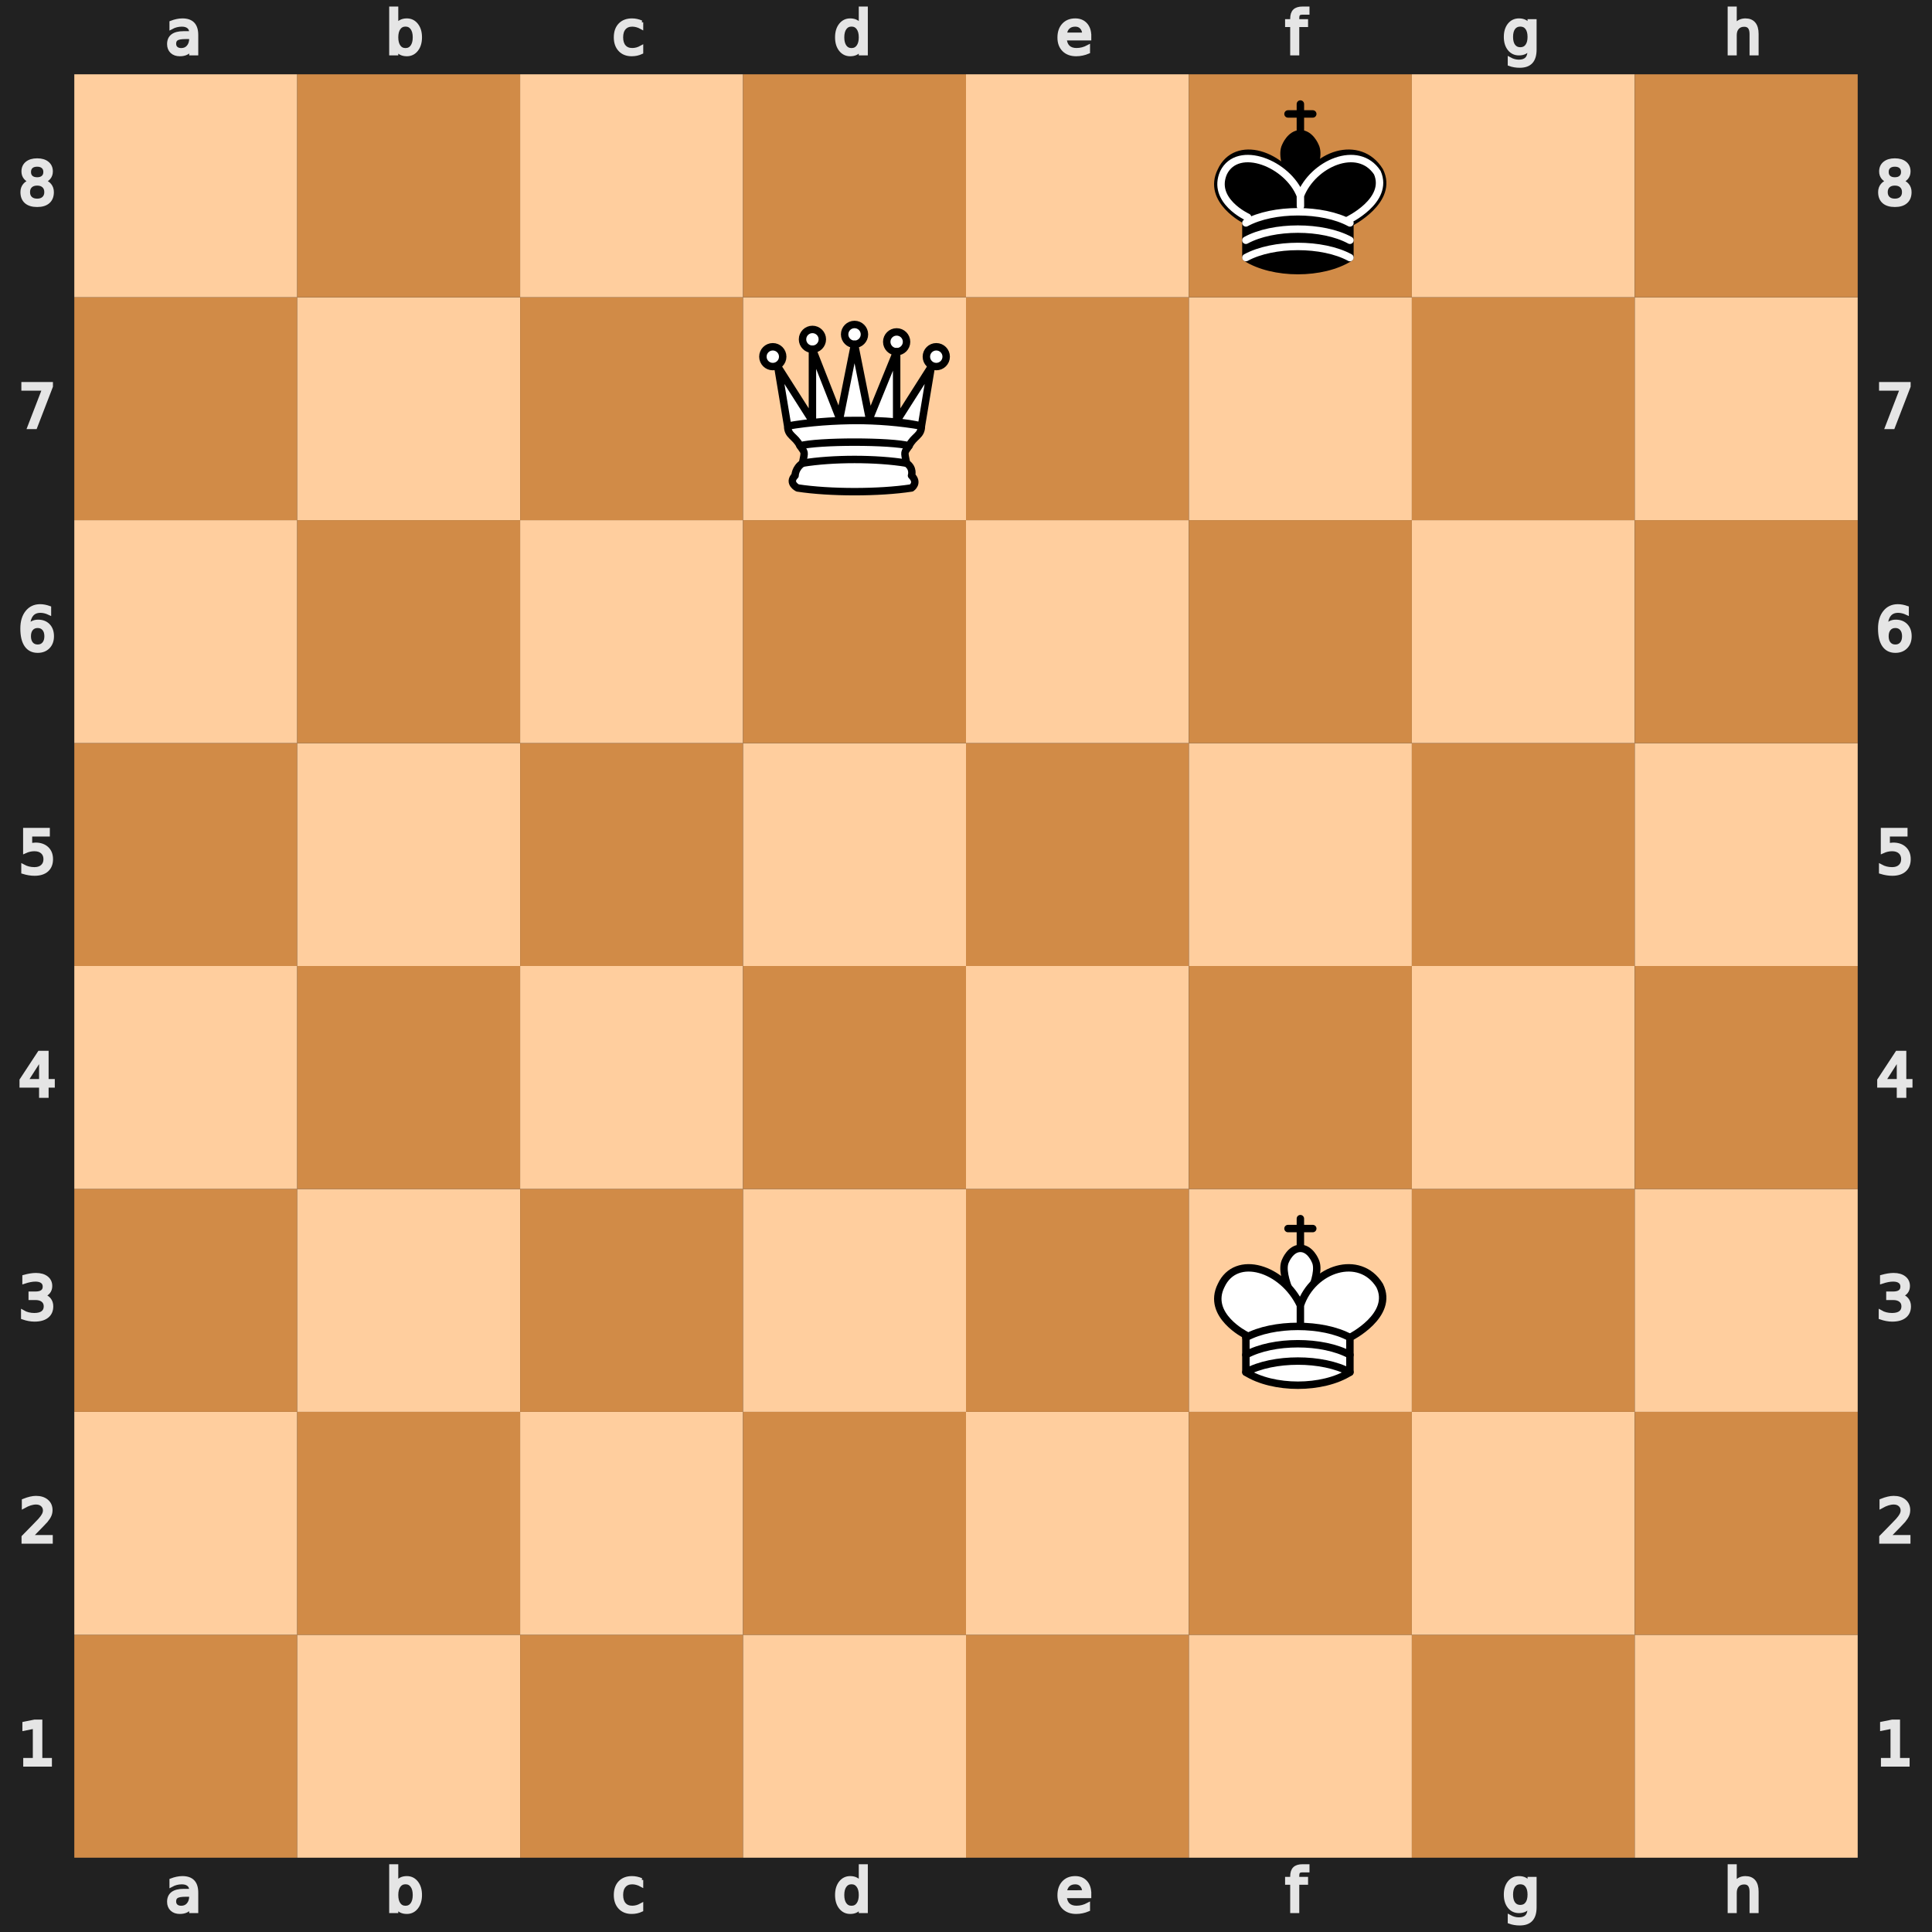
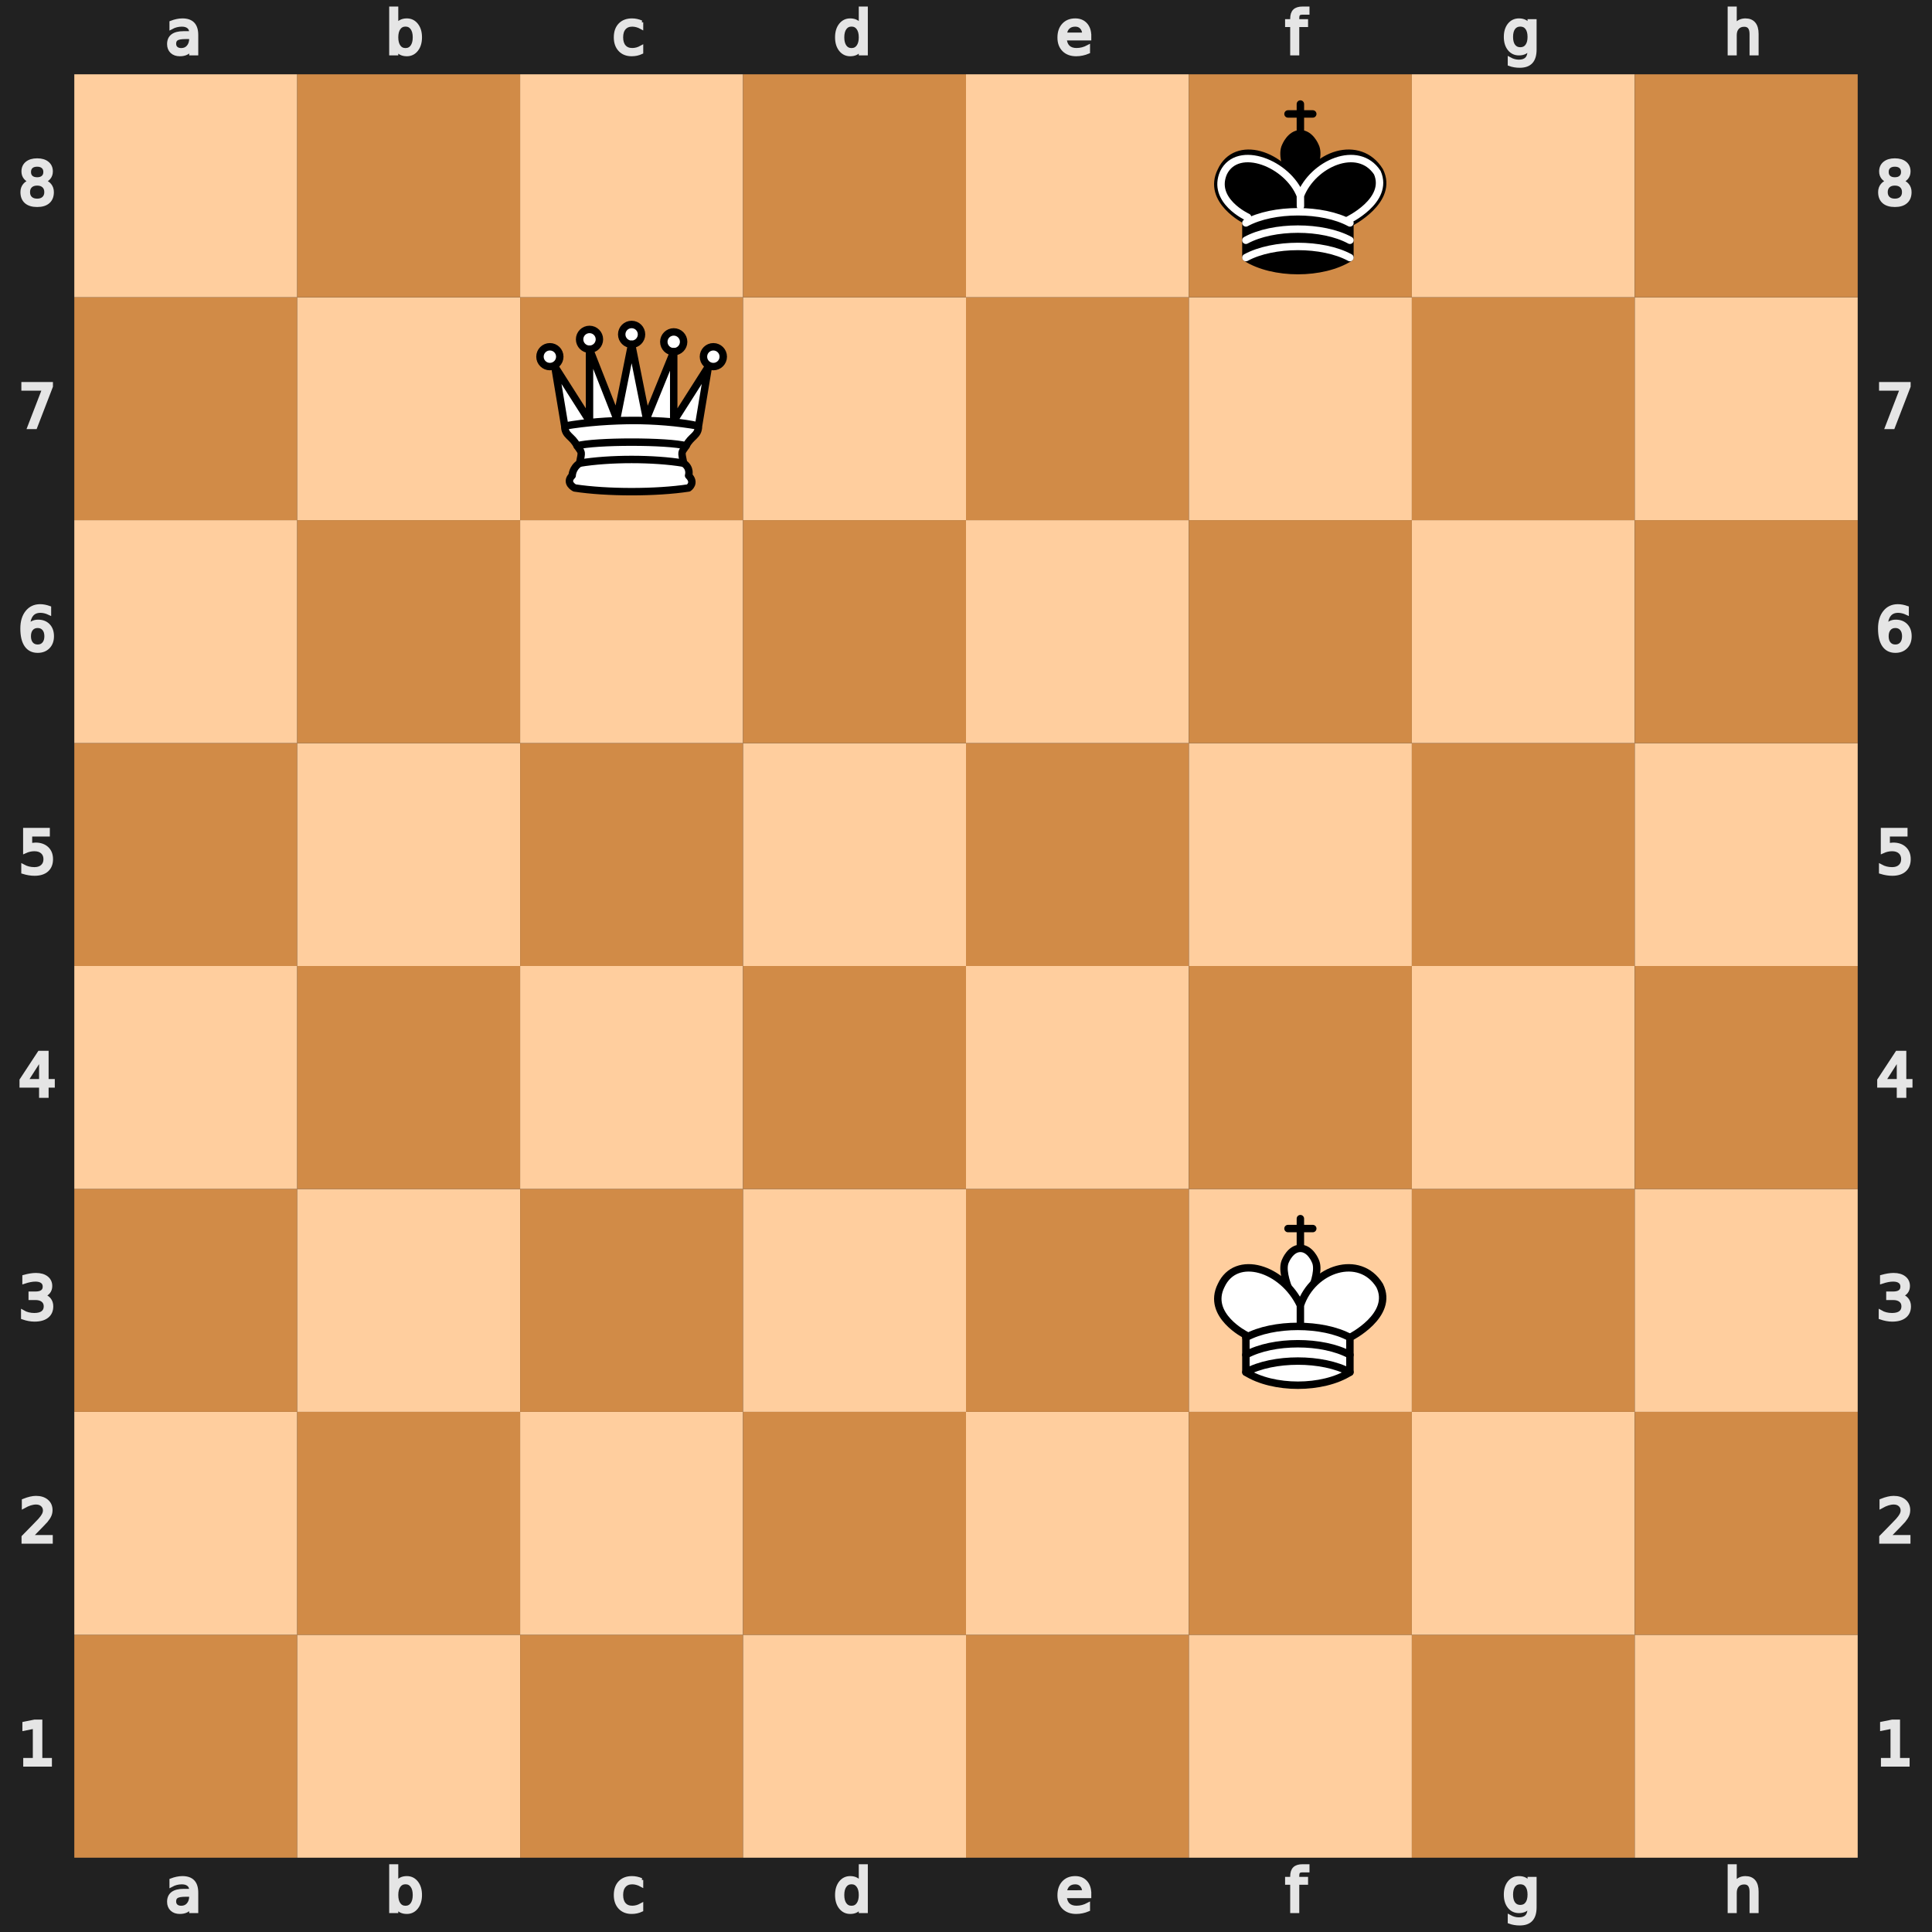
<svg xmlns="http://www.w3.org/2000/svg" xmlns:xlink="http://www.w3.org/1999/xlink" version="1.2" baseProfile="tiny" viewBox="0 0 390 390">
  <defs>
    <g id="white-queen" class="white queen" fill="#fff" fill-rule="evenodd" stroke="#000" stroke-width="1.5" stroke-linecap="round" stroke-linejoin="round">
      <path d="M8 12a2 2 0 1 1-4 0 2 2 0 1 1 4 0zM24.5 7.5a2 2 0 1 1-4 0 2 2 0 1 1 4 0zM41 12a2 2 0 1 1-4 0 2 2 0 1 1 4 0zM16 8.5a2 2 0 1 1-4 0 2 2 0 1 1 4 0zM33 9a2 2 0 1 1-4 0 2 2 0 1 1 4 0z" />
      <path d="M9 26c8.5-1.5 21-1.5 27 0l2-12-7 11V11l-5.5 13.5-3-15-3 15-5.5-14V25L7 14l2 12zM9 26c0 2 1.5 2 2.5 4 1 1.5 1 1 .5 3.5-1.5 1-1.5 2.5-1.5 2.5-1.5 1.5.5 2.5.5 2.5 6.5 1 16.5 1 23 0 0 0 1.5-1 0-2.5 0 0 .5-1.5-1-2.5-.5-2.5-.5-2 .5-3.5 1-2 2.5-2 2.5-4-8.5-1.5-18.5-1.5-27 0z" stroke-linecap="butt" />
      <path d="M11.5 30c3.5-1 18.5-1 22 0M12 33.5c6-1 15-1 21 0" fill="none" />
    </g>
    <g id="white-king" class="white king" fill="none" fill-rule="evenodd" stroke="#000" stroke-width="1.5" stroke-linecap="round" stroke-linejoin="round">
      <path d="M22.5 11.63V6M20 8h5" stroke-linejoin="miter" />
      <path d="M22.5 25s4.5-7.5 3-10.5c0 0-1-2.5-3-2.5s-3 2.5-3 2.5c-1.5 3 3 10.5 3 10.5" fill="#fff" stroke-linecap="butt" stroke-linejoin="miter" />
      <path d="M11.5 37c5.5 3.5 15.5 3.5 21 0v-7s9-4.5 6-10.5c-4-6.5-13.5-3.5-16 4V27v-3.5c-3.5-7.5-13-10.5-16-4-3 6 5 10 5 10V37z" fill="#fff" />
      <path d="M11.5 30c5.5-3 15.5-3 21 0m-21 3.5c5.5-3 15.5-3 21 0m-21 3.5c5.5-3 15.5-3 21 0" />
    </g>
    <g id="black-king" class="black king" fill="none" fill-rule="evenodd" stroke="#000" stroke-width="1.5" stroke-linecap="round" stroke-linejoin="round">
      <path d="M22.5 11.63V6" stroke-linejoin="miter" />
      <path d="M22.5 25s4.5-7.5 3-10.5c0 0-1-2.5-3-2.5s-3 2.5-3 2.5c-1.5 3 3 10.5 3 10.5" fill="#000" stroke-linecap="butt" stroke-linejoin="miter" />
      <path d="M11.5 37c5.5 3.5 15.5 3.5 21 0v-7s9-4.5 6-10.5c-4-6.5-13.5-3.5-16 4V27v-3.5c-3.5-7.5-13-10.5-16-4-3 6 5 10 5 10V37z" fill="#000" />
      <path d="M20 8h5" stroke-linejoin="miter" />
      <path d="M32 29.5s8.5-4 6.03-9.65C34.15 14 25 18 22.5 24.5l.01 2.1-.01-2.1C20 18 9.906 14 6.997 19.85c-2.497 5.65 4.853 9 4.853 9M11.5 30c5.5-3 15.5-3 21 0m-21 3.5c5.5-3 15.5-3 21 0m-21 3.5c5.5-3 15.5-3 21 0" stroke="#fff" />
    </g>
  </defs>
  <rect x="0" y="0" width="390" height="390" fill="#212121" />
  <g transform="translate(20, 0) scale(0.75, 0.75)" fill="#e5e5e5" stroke="#e5e5e5">
    <path d="M23.328 10.016q-1.742 0-2.414.398-.672.398-.672 1.36 0 .765.5 1.218.508.445 1.375.445 1.196 0 1.914-.843.727-.852.727-2.258v-.32zm2.867-.594v4.992h-1.437v-1.328q-.492.797-1.227 1.18-.734.375-1.797.375-1.343 0-2.14-.75-.79-.758-.79-2.024 0-1.476.985-2.226.992-.75 2.953-.75h2.016V8.75q0-.992-.656-1.531-.649-.547-1.829-.547-.75 0-1.46.18-.711.18-1.368.539V6.062q.79-.304 1.532-.453.742-.156 1.445-.156 1.898 0 2.836.984.937.985.937 2.985z" />
  </g>
  <g transform="translate(20, 375) scale(0.75, 0.75)" fill="#e5e5e5" stroke="#e5e5e5">
    <path d="M23.328 10.016q-1.742 0-2.414.398-.672.398-.672 1.36 0 .765.5 1.218.508.445 1.375.445 1.196 0 1.914-.843.727-.852.727-2.258v-.32zm2.867-.594v4.992h-1.437v-1.328q-.492.797-1.227 1.18-.734.375-1.797.375-1.343 0-2.14-.75-.79-.758-.79-2.024 0-1.476.985-2.226.992-.75 2.953-.75h2.016V8.75q0-.992-.656-1.531-.649-.547-1.829-.547-.75 0-1.46.18-.711.18-1.368.539V6.062q.79-.304 1.532-.453.742-.156 1.445-.156 1.898 0 2.836.984.937.985.937 2.985z" />
  </g>
  <g transform="translate(65, 0) scale(0.75, 0.75)" fill="#e5e5e5" stroke="#e5e5e5">
    <path d="M24.922 10.047q0-1.586-.656-2.485-.649-.906-1.79-.906-1.14 0-1.796.906-.649.899-.649 2.485 0 1.586.649 2.492.656.898 1.797.898 1.14 0 1.789-.898.656-.906.656-2.492zm-4.89-3.055q.452-.781 1.14-1.156.695-.383 1.656-.383 1.594 0 2.586 1.266 1 1.265 1 3.328 0 2.062-1 3.328-.992 1.266-2.586 1.266-.96 0-1.656-.375-.688-.383-1.14-1.164v1.312h-1.446V2.258h1.445z" />
  </g>
  <g transform="translate(65, 375) scale(0.75, 0.75)" fill="#e5e5e5" stroke="#e5e5e5">
    <path d="M24.922 10.047q0-1.586-.656-2.485-.649-.906-1.79-.906-1.14 0-1.796.906-.649.899-.649 2.485 0 1.586.649 2.492.656.898 1.797.898 1.14 0 1.789-.898.656-.906.656-2.492zm-4.89-3.055q.452-.781 1.14-1.156.695-.383 1.656-.383 1.594 0 2.586 1.266 1 1.265 1 3.328 0 2.062-1 3.328-.992 1.266-2.586 1.266-.96 0-1.656-.375-.688-.383-1.14-1.164v1.312h-1.446V2.258h1.445z" />
  </g>
  <g transform="translate(110, 0) scale(0.75, 0.75)" fill="#e5e5e5" stroke="#e5e5e5">
    <path d="M25.96 6v1.344q-.608-.336-1.226-.5-.609-.172-1.234-.172-1.398 0-2.172.89-.773.883-.773 2.485 0 1.601.773 2.492.774.883 2.172.883.625 0 1.234-.164.618-.172 1.227-.508v1.328q-.602.281-1.25.422-.64.14-1.367.14-1.977 0-3.14-1.242-1.165-1.242-1.165-3.351 0-2.14 1.172-3.367 1.18-1.227 3.227-1.227.664 0 1.296.14.633.134 1.227.407z" />
  </g>
  <g transform="translate(110, 375) scale(0.75, 0.75)" fill="#e5e5e5" stroke="#e5e5e5">
    <path d="M25.96 6v1.344q-.608-.336-1.226-.5-.609-.172-1.234-.172-1.398 0-2.172.89-.773.883-.773 2.485 0 1.601.773 2.492.774.883 2.172.883.625 0 1.234-.164.618-.172 1.227-.508v1.328q-.602.281-1.25.422-.64.14-1.367.14-1.977 0-3.14-1.242-1.165-1.242-1.165-3.351 0-2.14 1.172-3.367 1.18-1.227 3.227-1.227.664 0 1.296.14.633.134 1.227.407z" />
  </g>
  <g transform="translate(155, 0) scale(0.75, 0.75)" fill="#e5e5e5" stroke="#e5e5e5">
    <path d="M24.973 6.992V2.258h1.437v12.156h-1.437v-1.312q-.453.78-1.149 1.164-.687.375-1.656.375-1.586 0-2.586-1.266-.992-1.266-.992-3.328 0-2.063.992-3.328 1-1.266 2.586-1.266.969 0 1.656.383.696.375 1.149 1.156zm-4.899 3.055q0 1.586.649 2.492.656.898 1.797.898 1.14 0 1.796-.898.657-.906.657-2.492 0-1.586-.657-2.485-.656-.906-1.796-.906-1.141 0-1.797.906-.649.899-.649 2.485z" />
  </g>
  <g transform="translate(155, 375) scale(0.75, 0.75)" fill="#e5e5e5" stroke="#e5e5e5">
    <path d="M24.973 6.992V2.258h1.437v12.156h-1.437v-1.312q-.453.78-1.149 1.164-.687.375-1.656.375-1.586 0-2.586-1.266-.992-1.266-.992-3.328 0-2.063.992-3.328 1-1.266 2.586-1.266.969 0 1.656.383.696.375 1.149 1.156zm-4.899 3.055q0 1.586.649 2.492.656.898 1.797.898 1.14 0 1.796-.898.657-.906.657-2.492 0-1.586-.657-2.485-.656-.906-1.796-.906-1.141 0-1.797.906-.649.899-.649 2.485z" />
  </g>
  <g transform="translate(200, 0) scale(0.75, 0.75)" fill="#e5e5e5" stroke="#e5e5e5">
    <path d="M26.555 9.68v.703h-6.61q.094 1.484.89 2.265.806.774 2.235.774.828 0 1.602-.203.781-.203 1.547-.61v1.36q-.774.328-1.586.5-.813.172-1.649.172-2.093 0-3.32-1.22-1.219-1.218-1.219-3.296 0-2.148 1.157-3.406 1.164-1.266 3.132-1.266 1.766 0 2.79 1.14 1.03 1.134 1.03 3.087zm-1.438-.422q-.015-1.18-.664-1.883-.64-.703-1.703-.703-1.203 0-1.93.68-.718.68-.828 1.914z" />
  </g>
  <g transform="translate(200, 375) scale(0.75, 0.75)" fill="#e5e5e5" stroke="#e5e5e5">
    <path d="M26.555 9.68v.703h-6.61q.094 1.484.89 2.265.806.774 2.235.774.828 0 1.602-.203.781-.203 1.547-.61v1.36q-.774.328-1.586.5-.813.172-1.649.172-2.093 0-3.32-1.22-1.219-1.218-1.219-3.296 0-2.148 1.157-3.406 1.164-1.266 3.132-1.266 1.766 0 2.79 1.14 1.03 1.134 1.03 3.087zm-1.438-.422q-.015-1.18-.664-1.883-.64-.703-1.703-.703-1.203 0-1.93.68-.718.68-.828 1.914z" />
  </g>
  <g transform="translate(245, 0) scale(0.75, 0.75)" fill="#e5e5e5" stroke="#e5e5e5">
    <path d="M25.285 2.258v1.195H23.91q-.773 0-1.078.313-.297.312-.297 1.125v.773h2.367v1.117h-2.367v7.633H21.09V6.781h-1.375V5.664h1.375v-.61q0-1.46.68-2.124.68-.672 2.156-.672z" />
  </g>
  <g transform="translate(245, 375) scale(0.75, 0.75)" fill="#e5e5e5" stroke="#e5e5e5">
    <path d="M25.285 2.258v1.195H23.91q-.773 0-1.078.313-.297.312-.297 1.125v.773h2.367v1.117h-2.367v7.633H21.09V6.781h-1.375V5.664h1.375v-.61q0-1.46.68-2.124.68-.672 2.156-.672z" />
  </g>
  <g transform="translate(290, 0) scale(0.75, 0.75)" fill="#e5e5e5" stroke="#e5e5e5">
    <path d="M24.973 9.937q0-1.562-.649-2.421-.64-.86-1.804-.86-1.157 0-1.805.86-.64.859-.64 2.421 0 1.555.64 2.415.648.859 1.805.859 1.164 0 1.804-.86.649-.859.649-2.414zm1.437 3.391q0 2.234-.992 3.32-.992 1.094-3.04 1.094-.757 0-1.429-.117-.672-.11-1.304-.344v-1.398q.632.344 1.25.508.617.164 1.257.164 1.414 0 2.118-.743.703-.734.703-2.226v-.711q-.446.773-1.141 1.156-.695.383-1.664.383-1.61 0-2.594-1.227-.984-1.226-.984-3.25 0-2.03.984-3.257.985-1.227 2.594-1.227.969 0 1.664.383t1.14 1.156V5.664h1.438z" />
  </g>
  <g transform="translate(290, 375) scale(0.75, 0.75)" fill="#e5e5e5" stroke="#e5e5e5">
    <path d="M24.973 9.937q0-1.562-.649-2.421-.64-.86-1.804-.86-1.157 0-1.805.86-.64.859-.64 2.421 0 1.555.64 2.415.648.859 1.805.859 1.164 0 1.804-.86.649-.859.649-2.414zm1.437 3.391q0 2.234-.992 3.32-.992 1.094-3.04 1.094-.757 0-1.429-.117-.672-.11-1.304-.344v-1.398q.632.344 1.25.508.617.164 1.257.164 1.414 0 2.118-.743.703-.734.703-2.226v-.711q-.446.773-1.141 1.156-.695.383-1.664.383-1.61 0-2.594-1.227-.984-1.226-.984-3.25 0-2.03.984-3.257.985-1.227 2.594-1.227.969 0 1.664.383t1.14 1.156V5.664h1.438z" />
  </g>
  <g transform="translate(335, 0) scale(0.75, 0.75)" fill="#e5e5e5" stroke="#e5e5e5">
    <path d="M26.164 9.133v5.281h-1.437V9.18q0-1.243-.485-1.86-.484-.617-1.453-.617-1.164 0-1.836.742-.672.742-.672 2.024v4.945h-1.445V2.258h1.445v4.765q.516-.789 1.211-1.18.703-.39 1.617-.39 1.508 0 2.282.938.773.93.773 2.742z" />
  </g>
  <g transform="translate(335, 375) scale(0.75, 0.75)" fill="#e5e5e5" stroke="#e5e5e5">
    <path d="M26.164 9.133v5.281h-1.437V9.18q0-1.243-.485-1.86-.484-.617-1.453-.617-1.164 0-1.836.742-.672.742-.672 2.024v4.945h-1.445V2.258h1.445v4.765q.516-.789 1.211-1.18.703-.39 1.617-.39 1.508 0 2.282.938.773.93.773 2.742z" />
  </g>
  <g transform="translate(0, 335) scale(0.75, 0.75)" fill="#e5e5e5" stroke="#e5e5e5">
    <path d="M6.754 26.996h2.578v-8.898l-2.805.562v-1.437l2.79-.563h1.578v10.336h2.578v1.328h-6.72z" />
  </g>
  <g transform="translate(375, 335) scale(0.75, 0.75)" fill="#e5e5e5" stroke="#e5e5e5">
    <path d="M6.754 26.996h2.578v-8.898l-2.805.562v-1.437l2.79-.563h1.578v10.336h2.578v1.328h-6.72z" />
  </g>
  <g transform="translate(0, 290) scale(0.75, 0.75)" fill="#e5e5e5" stroke="#e5e5e5">
    <path d="M8.195 26.996h5.508v1.328H6.297v-1.328q.898-.93 2.445-2.492 1.555-1.57 1.953-2.024.758-.851 1.055-1.437.305-.594.305-1.164 0-.93-.657-1.516-.648-.586-1.695-.586-.742 0-1.57.258-.82.258-1.758.781v-1.593q.953-.383 1.781-.578.828-.196 1.516-.196 1.812 0 2.89.906 1.079.907 1.079 2.422 0 .72-.274 1.368-.265.64-.976 1.515-.196.227-1.243 1.313-1.046 1.078-2.953 3.023z" />
  </g>
  <g transform="translate(375, 290) scale(0.75, 0.75)" fill="#e5e5e5" stroke="#e5e5e5">
    <path d="M8.195 26.996h5.508v1.328H6.297v-1.328q.898-.93 2.445-2.492 1.555-1.57 1.953-2.024.758-.851 1.055-1.437.305-.594.305-1.164 0-.93-.657-1.516-.648-.586-1.695-.586-.742 0-1.57.258-.82.258-1.758.781v-1.593q.953-.383 1.781-.578.828-.196 1.516-.196 1.812 0 2.89.906 1.079.907 1.079 2.422 0 .72-.274 1.368-.265.64-.976 1.515-.196.227-1.243 1.313-1.046 1.078-2.953 3.023z" />
  </g>
  <g transform="translate(0, 245) scale(0.75, 0.75)" fill="#e5e5e5" stroke="#e5e5e5">
    <path d="M11.434 22.035q1.132.242 1.765 1.008.64.766.64 1.89 0 1.727-1.187 2.672-1.187.946-3.375.946-.734 0-1.515-.149-.774-.14-1.602-.43V26.45q.656.383 1.438.578.78.196 1.632.196 1.485 0 2.258-.586.782-.586.782-1.703 0-1.032-.727-1.61-.719-.586-2.008-.586h-1.36v-1.297h1.423q1.164 0 1.78-.46.618-.47.618-1.344 0-.899-.64-1.375-.633-.485-1.82-.485-.65 0-1.391.141-.743.14-1.633.437V16.95q.898-.25 1.68-.375.788-.125 1.484-.125 1.797 0 2.844.82 1.046.813 1.046 2.204 0 .968-.554 1.64-.555.664-1.578.922z" />
  </g>
  <g transform="translate(375, 245) scale(0.75, 0.75)" fill="#e5e5e5" stroke="#e5e5e5">
    <path d="M11.434 22.035q1.132.242 1.765 1.008.64.766.64 1.89 0 1.727-1.187 2.672-1.187.946-3.375.946-.734 0-1.515-.149-.774-.14-1.602-.43V26.45q.656.383 1.438.578.78.196 1.632.196 1.485 0 2.258-.586.782-.586.782-1.703 0-1.032-.727-1.61-.719-.586-2.008-.586h-1.36v-1.297h1.423q1.164 0 1.78-.46.618-.47.618-1.344 0-.899-.64-1.375-.633-.485-1.82-.485-.65 0-1.391.141-.743.14-1.633.437V16.95q.898-.25 1.68-.375.788-.125 1.484-.125 1.797 0 2.844.82 1.046.813 1.046 2.204 0 .968-.554 1.64-.555.664-1.578.922z" />
  </g>
  <g transform="translate(0, 200) scale(0.75, 0.75)" fill="#e5e5e5" stroke="#e5e5e5">
    <path d="M11.016 18.035L7.03 24.262h3.985zm-.414-1.375h1.984v7.602h1.664v1.312h-1.664v2.75h-1.57v-2.75H5.75v-1.523z" />
  </g>
  <g transform="translate(375, 200) scale(0.75, 0.75)" fill="#e5e5e5" stroke="#e5e5e5">
    <path d="M11.016 18.035L7.03 24.262h3.985zm-.414-1.375h1.984v7.602h1.664v1.312h-1.664v2.75h-1.57v-2.75H5.75v-1.523z" />
  </g>
  <g transform="translate(0, 155) scale(0.75, 0.75)" fill="#e5e5e5" stroke="#e5e5e5">
    <path d="M6.719 16.66h6.195v1.328h-4.75v2.86q.344-.118.688-.172.343-.063.687-.063 1.953 0 3.094 1.07 1.14 1.07 1.14 2.899 0 1.883-1.171 2.93-1.172 1.039-3.305 1.039-.735 0-1.5-.125-.758-.125-1.57-.375v-1.586q.703.383 1.453.57.75.188 1.586.188 1.351 0 2.14-.711.79-.711.79-1.93 0-1.219-.79-1.93-.789-.71-2.14-.71-.633 0-1.266.14-.625.14-1.281.438z" />
  </g>
  <g transform="translate(375, 155) scale(0.75, 0.75)" fill="#e5e5e5" stroke="#e5e5e5">
    <path d="M6.719 16.66h6.195v1.328h-4.75v2.86q.344-.118.688-.172.343-.063.687-.063 1.953 0 3.094 1.07 1.14 1.07 1.14 2.899 0 1.883-1.171 2.93-1.172 1.039-3.305 1.039-.735 0-1.5-.125-.758-.125-1.57-.375v-1.586q.703.383 1.453.57.75.188 1.586.188 1.351 0 2.14-.711.79-.711.79-1.93 0-1.219-.79-1.93-.789-.71-2.14-.71-.633 0-1.266.14-.625.14-1.281.438z" />
  </g>
  <g transform="translate(0, 110) scale(0.75, 0.75)" fill="#e5e5e5" stroke="#e5e5e5">
    <path d="M10.137 21.863q-1.063 0-1.688.727-.617.726-.617 1.992 0 1.258.617 1.992.625.727 1.688.727 1.062 0 1.68-.727.624-.734.624-1.992 0-1.266-.625-1.992-.617-.727-1.68-.727zm3.133-4.945v1.437q-.594-.28-1.204-.43-.601-.148-1.195-.148-1.562 0-2.39 1.055-.82 1.055-.938 3.188.46-.68 1.156-1.04.696-.367 1.531-.367 1.758 0 2.774 1.07 1.023 1.063 1.023 2.899 0 1.797-1.062 2.883-1.063 1.086-2.828 1.086-2.024 0-3.094-1.547-1.07-1.555-1.07-4.5 0-2.766 1.312-4.406 1.313-1.649 3.524-1.649.593 0 1.195.117.61.118 1.266.352z" />
  </g>
  <g transform="translate(375, 110) scale(0.75, 0.75)" fill="#e5e5e5" stroke="#e5e5e5">
    <path d="M10.137 21.863q-1.063 0-1.688.727-.617.726-.617 1.992 0 1.258.617 1.992.625.727 1.688.727 1.062 0 1.68-.727.624-.734.624-1.992 0-1.266-.625-1.992-.617-.727-1.68-.727zm3.133-4.945v1.437q-.594-.28-1.204-.43-.601-.148-1.195-.148-1.562 0-2.39 1.055-.82 1.055-.938 3.188.46-.68 1.156-1.04.696-.367 1.531-.367 1.758 0 2.774 1.07 1.023 1.063 1.023 2.899 0 1.797-1.062 2.883-1.063 1.086-2.828 1.086-2.024 0-3.094-1.547-1.07-1.555-1.07-4.5 0-2.766 1.312-4.406 1.313-1.649 3.524-1.649.593 0 1.195.117.61.118 1.266.352z" />
  </g>
  <g transform="translate(0, 65) scale(0.75, 0.75)" fill="#e5e5e5" stroke="#e5e5e5">
    <path d="M6.25 16.66h7.5v.672L9.516 28.324H7.867l3.985-10.336H6.25z" />
  </g>
  <g transform="translate(375, 65) scale(0.75, 0.75)" fill="#e5e5e5" stroke="#e5e5e5">
    <path d="M6.25 16.66h7.5v.672L9.516 28.324H7.867l3.985-10.336H6.25z" />
  </g>
  <g transform="translate(0, 20) scale(0.75, 0.75)" fill="#e5e5e5" stroke="#e5e5e5">
    <path d="M10 22.785q-1.125 0-1.773.602-.641.601-.641 1.656t.64 1.656q.649.602 1.774.602t1.773-.602q.649-.61.649-1.656 0-1.055-.649-1.656-.64-.602-1.773-.602zm-1.578-.672q-1.016-.25-1.586-.945-.563-.695-.563-1.695 0-1.399.993-2.211 1-.813 2.734-.813 1.742 0 2.734.813.993.812.993 2.21 0 1-.57 1.696-.563.695-1.571.945 1.14.266 1.773 1.04.641.773.641 1.89 0 1.695-1.04 2.602-1.03.906-2.96.906t-2.969-.906Q6 26.738 6 25.043q0-1.117.64-1.89.641-.774 1.782-1.04zm-.578-2.492q0 .906.562 1.414.57.508 1.594.508 1.016 0 1.586-.508.578-.508.578-1.414 0-.906-.578-1.414-.57-.508-1.586-.508-1.023 0-1.594.508-.562.508-.562 1.414z" />
  </g>
  <g transform="translate(375, 20) scale(0.75, 0.75)" fill="#e5e5e5" stroke="#e5e5e5">
    <path d="M10 22.785q-1.125 0-1.773.602-.641.601-.641 1.656t.64 1.656q.649.602 1.774.602t1.773-.602q.649-.61.649-1.656 0-1.055-.649-1.656-.64-.602-1.773-.602zm-1.578-.672q-1.016-.25-1.586-.945-.563-.695-.563-1.695 0-1.399.993-2.211 1-.813 2.734-.813 1.742 0 2.734.813.993.812.993 2.21 0 1-.57 1.696-.563.695-1.571.945 1.14.266 1.773 1.04.641.773.641 1.89 0 1.695-1.04 2.602-1.03.906-2.96.906t-2.969-.906Q6 26.738 6 25.043q0-1.117.64-1.89.641-.774 1.782-1.04zm-.578-2.492q0 .906.562 1.414.57.508 1.594.508 1.016 0 1.586-.508.578-.508.578-1.414 0-.906-.578-1.414-.57-.508-1.586-.508-1.023 0-1.594.508-.562.508-.562 1.414z" />
  </g>
  <rect x="15" y="330" width="45" height="45" class="square dark a1" stroke="none" fill="#d18b47" />
  <rect x="60" y="330" width="45" height="45" class="square light b1" stroke="none" fill="#ffce9e" />
  <rect x="105" y="330" width="45" height="45" class="square dark c1" stroke="none" fill="#d18b47" />
  <rect x="150" y="330" width="45" height="45" class="square light d1" stroke="none" fill="#ffce9e" />
  <rect x="195" y="330" width="45" height="45" class="square dark e1" stroke="none" fill="#d18b47" />
  <rect x="240" y="330" width="45" height="45" class="square light f1" stroke="none" fill="#ffce9e" />
  <rect x="285" y="330" width="45" height="45" class="square dark g1" stroke="none" fill="#d18b47" />
  <rect x="330" y="330" width="45" height="45" class="square light h1" stroke="none" fill="#ffce9e" />
  <rect x="15" y="285" width="45" height="45" class="square light a2" stroke="none" fill="#ffce9e" />
  <rect x="60" y="285" width="45" height="45" class="square dark b2" stroke="none" fill="#d18b47" />
  <rect x="105" y="285" width="45" height="45" class="square light c2" stroke="none" fill="#ffce9e" />
  <rect x="150" y="285" width="45" height="45" class="square dark d2" stroke="none" fill="#d18b47" />
  <rect x="195" y="285" width="45" height="45" class="square light e2" stroke="none" fill="#ffce9e" />
  <rect x="240" y="285" width="45" height="45" class="square dark f2" stroke="none" fill="#d18b47" />
  <rect x="285" y="285" width="45" height="45" class="square light g2" stroke="none" fill="#ffce9e" />
  <rect x="330" y="285" width="45" height="45" class="square dark h2" stroke="none" fill="#d18b47" />
  <rect x="15" y="240" width="45" height="45" class="square dark a3" stroke="none" fill="#d18b47" />
  <rect x="60" y="240" width="45" height="45" class="square light b3" stroke="none" fill="#ffce9e" />
  <rect x="105" y="240" width="45" height="45" class="square dark c3" stroke="none" fill="#d18b47" />
  <rect x="150" y="240" width="45" height="45" class="square light d3" stroke="none" fill="#ffce9e" />
  <rect x="195" y="240" width="45" height="45" class="square dark e3" stroke="none" fill="#d18b47" />
  <rect x="240" y="240" width="45" height="45" class="square light f3" stroke="none" fill="#ffce9e" />
  <rect x="285" y="240" width="45" height="45" class="square dark g3" stroke="none" fill="#d18b47" />
  <rect x="330" y="240" width="45" height="45" class="square light h3" stroke="none" fill="#ffce9e" />
  <rect x="15" y="195" width="45" height="45" class="square light a4" stroke="none" fill="#ffce9e" />
  <rect x="60" y="195" width="45" height="45" class="square dark b4" stroke="none" fill="#d18b47" />
  <rect x="105" y="195" width="45" height="45" class="square light c4" stroke="none" fill="#ffce9e" />
  <rect x="150" y="195" width="45" height="45" class="square dark d4" stroke="none" fill="#d18b47" />
  <rect x="195" y="195" width="45" height="45" class="square light e4" stroke="none" fill="#ffce9e" />
  <rect x="240" y="195" width="45" height="45" class="square dark f4" stroke="none" fill="#d18b47" />
  <rect x="285" y="195" width="45" height="45" class="square light g4" stroke="none" fill="#ffce9e" />
  <rect x="330" y="195" width="45" height="45" class="square dark h4" stroke="none" fill="#d18b47" />
  <rect x="15" y="150" width="45" height="45" class="square dark a5" stroke="none" fill="#d18b47" />
  <rect x="60" y="150" width="45" height="45" class="square light b5" stroke="none" fill="#ffce9e" />
  <rect x="105" y="150" width="45" height="45" class="square dark c5" stroke="none" fill="#d18b47" />
  <rect x="150" y="150" width="45" height="45" class="square light d5" stroke="none" fill="#ffce9e" />
  <rect x="195" y="150" width="45" height="45" class="square dark e5" stroke="none" fill="#d18b47" />
  <rect x="240" y="150" width="45" height="45" class="square light f5" stroke="none" fill="#ffce9e" />
  <rect x="285" y="150" width="45" height="45" class="square dark g5" stroke="none" fill="#d18b47" />
  <rect x="330" y="150" width="45" height="45" class="square light h5" stroke="none" fill="#ffce9e" />
  <rect x="15" y="105" width="45" height="45" class="square light a6" stroke="none" fill="#ffce9e" />
  <rect x="60" y="105" width="45" height="45" class="square dark b6" stroke="none" fill="#d18b47" />
  <rect x="105" y="105" width="45" height="45" class="square light c6" stroke="none" fill="#ffce9e" />
  <rect x="150" y="105" width="45" height="45" class="square dark d6" stroke="none" fill="#d18b47" />
  <rect x="195" y="105" width="45" height="45" class="square light e6" stroke="none" fill="#ffce9e" />
  <rect x="240" y="105" width="45" height="45" class="square dark f6" stroke="none" fill="#d18b47" />
  <rect x="285" y="105" width="45" height="45" class="square light g6" stroke="none" fill="#ffce9e" />
  <rect x="330" y="105" width="45" height="45" class="square dark h6" stroke="none" fill="#d18b47" />
  <rect x="15" y="60" width="45" height="45" class="square dark a7" stroke="none" fill="#d18b47" />
  <rect x="60" y="60" width="45" height="45" class="square light b7" stroke="none" fill="#ffce9e" />
  <rect x="105" y="60" width="45" height="45" class="square dark c7" stroke="none" fill="#d18b47" />
  <rect x="150" y="60" width="45" height="45" class="square light d7" stroke="none" fill="#ffce9e" />
  <rect x="195" y="60" width="45" height="45" class="square dark e7" stroke="none" fill="#d18b47" />
  <rect x="240" y="60" width="45" height="45" class="square light f7" stroke="none" fill="#ffce9e" />
  <rect x="285" y="60" width="45" height="45" class="square dark g7" stroke="none" fill="#d18b47" />
  <rect x="330" y="60" width="45" height="45" class="square light h7" stroke="none" fill="#ffce9e" />
  <rect x="15" y="15" width="45" height="45" class="square light a8" stroke="none" fill="#ffce9e" />
  <rect x="60" y="15" width="45" height="45" class="square dark b8" stroke="none" fill="#d18b47" />
  <rect x="105" y="15" width="45" height="45" class="square light c8" stroke="none" fill="#ffce9e" />
  <rect x="150" y="15" width="45" height="45" class="square dark d8" stroke="none" fill="#d18b47" />
  <rect x="195" y="15" width="45" height="45" class="square light e8" stroke="none" fill="#ffce9e" />
  <rect x="240" y="15" width="45" height="45" class="square dark f8" stroke="none" fill="#d18b47" />
  <rect x="285" y="15" width="45" height="45" class="square light g8" stroke="none" fill="#ffce9e" />
  <rect x="330" y="15" width="45" height="45" class="square dark h8" stroke="none" fill="#d18b47" />
  <use href="#white-king" xlink:href="#white-king" transform="translate(240, 240)" />
-   <use href="#white-queen" xlink:href="#white-queen" transform="translate(150, 60)" />
+   <use href="#white-queen" xlink:href="#white-queen" transform="translate(105, 60)" />
  <use href="#black-king" xlink:href="#black-king" transform="translate(240, 15)" />
</svg>
